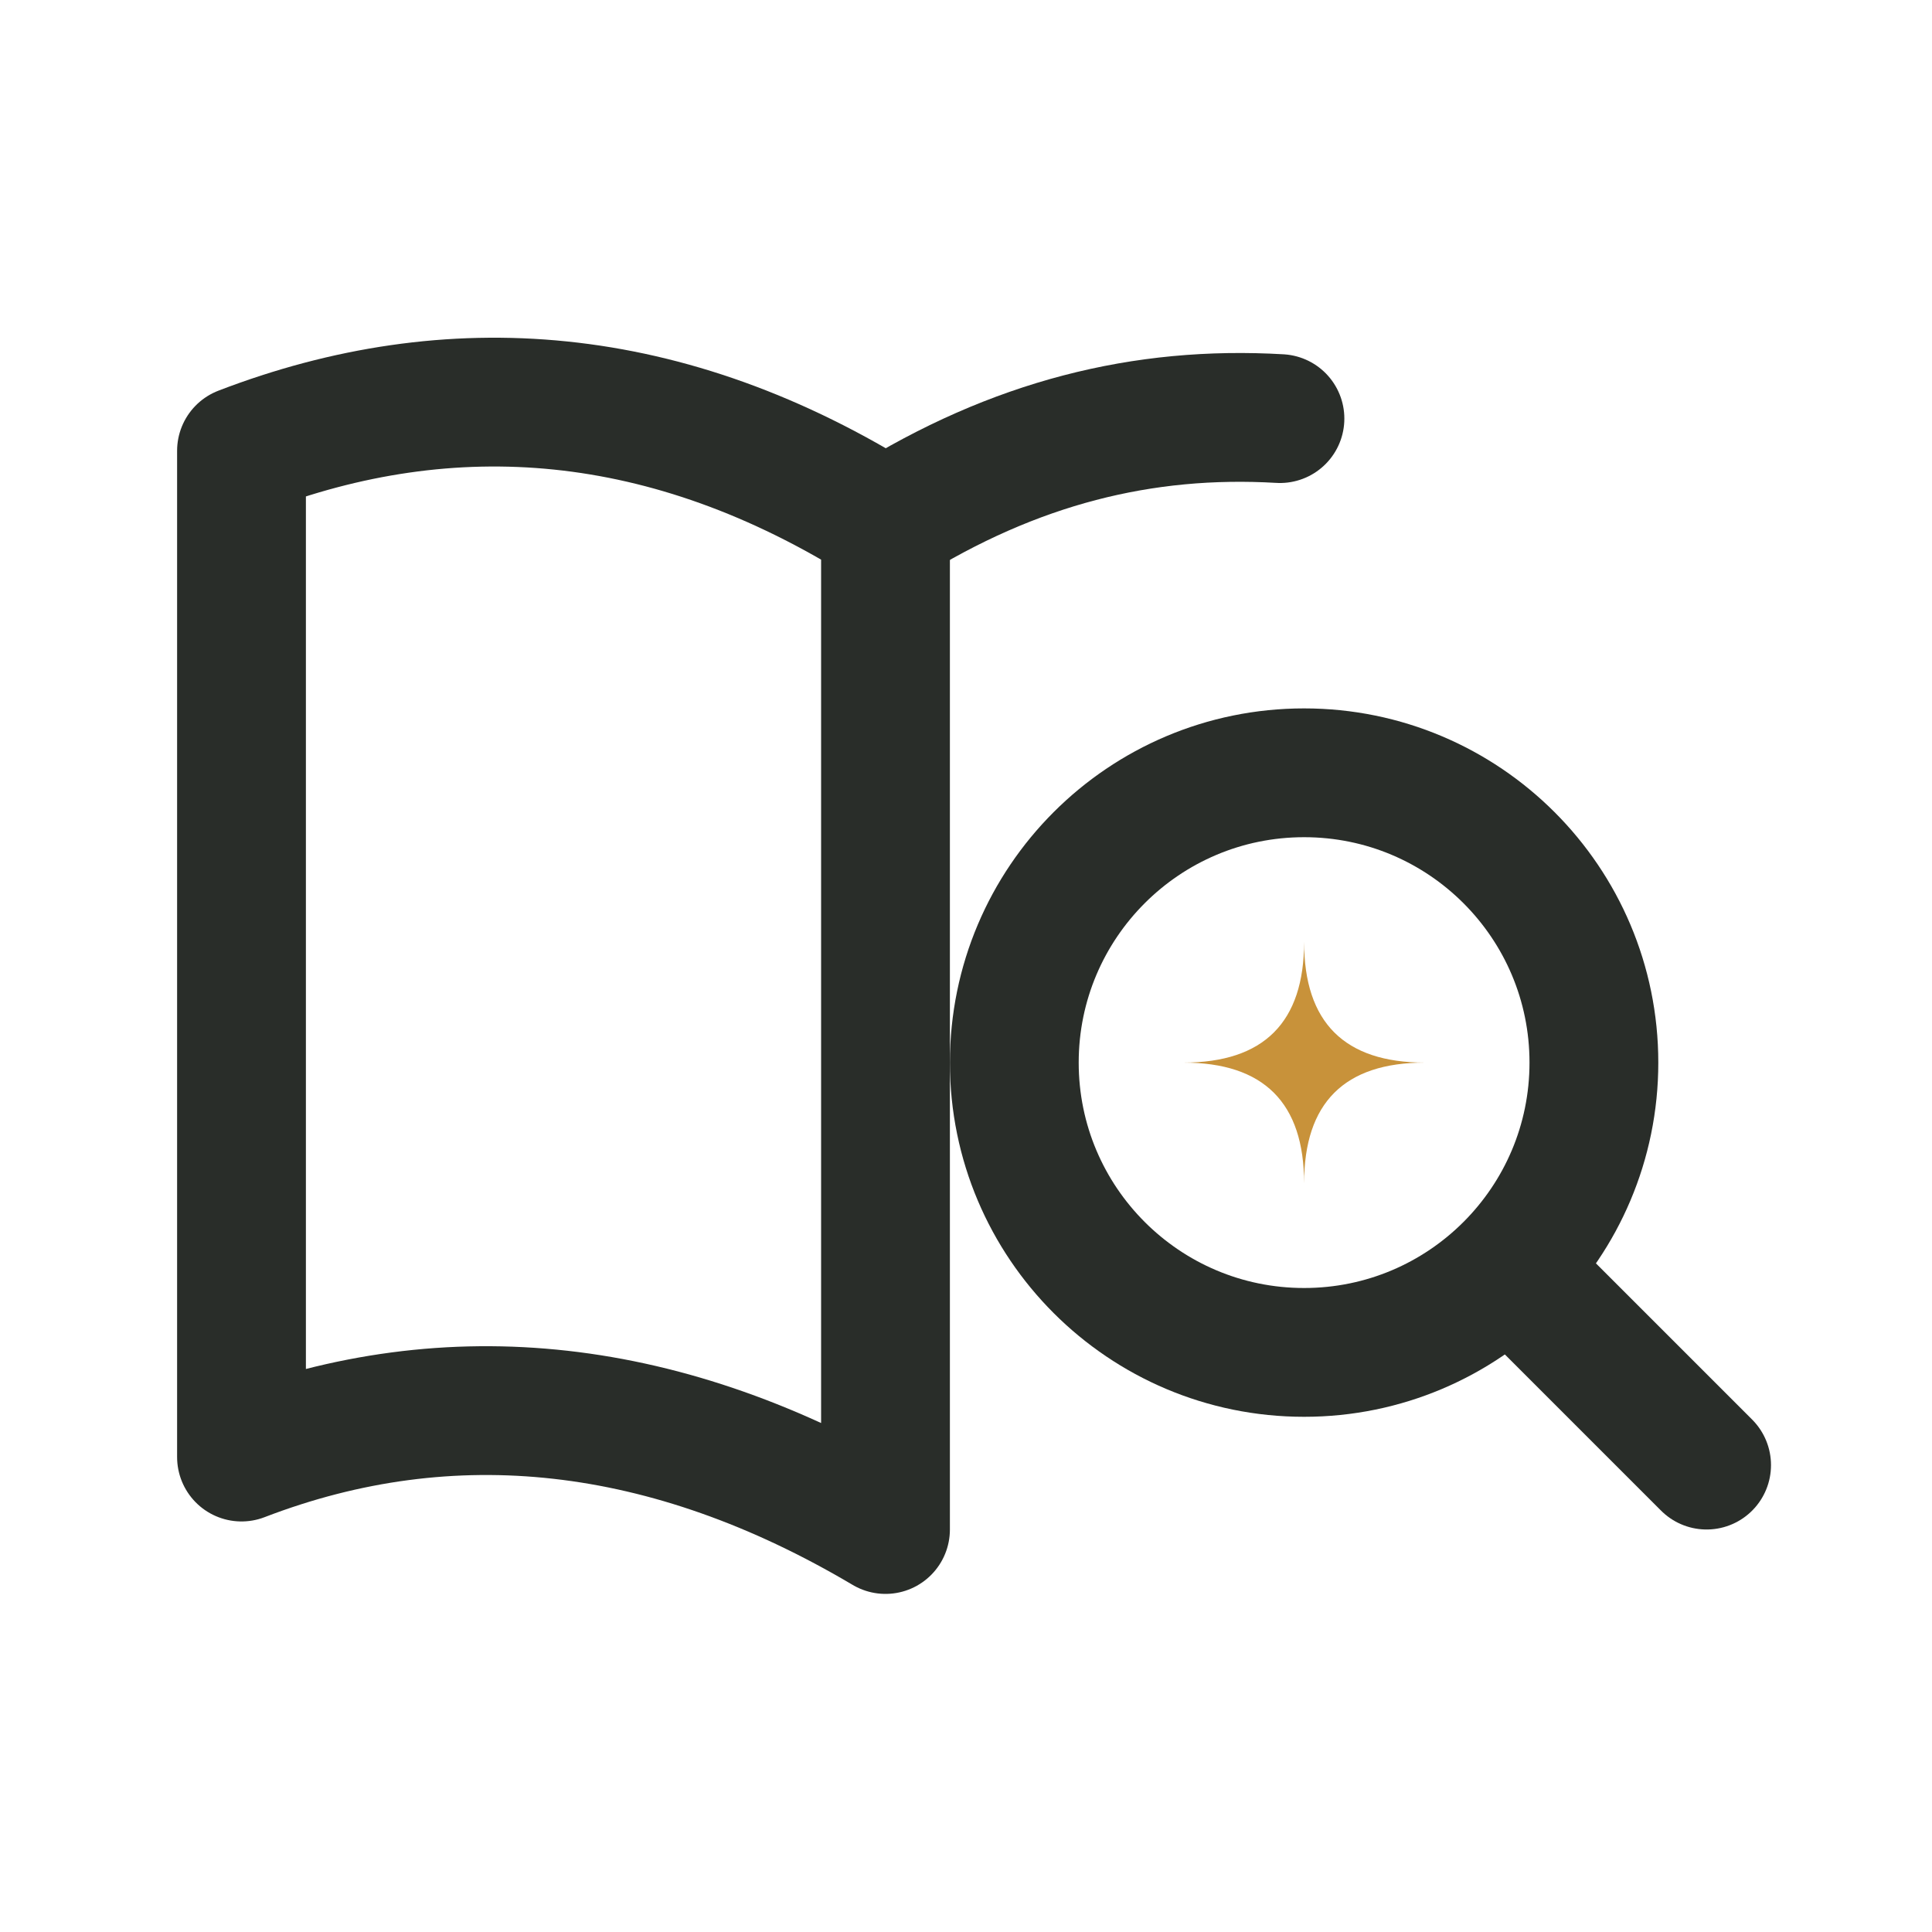
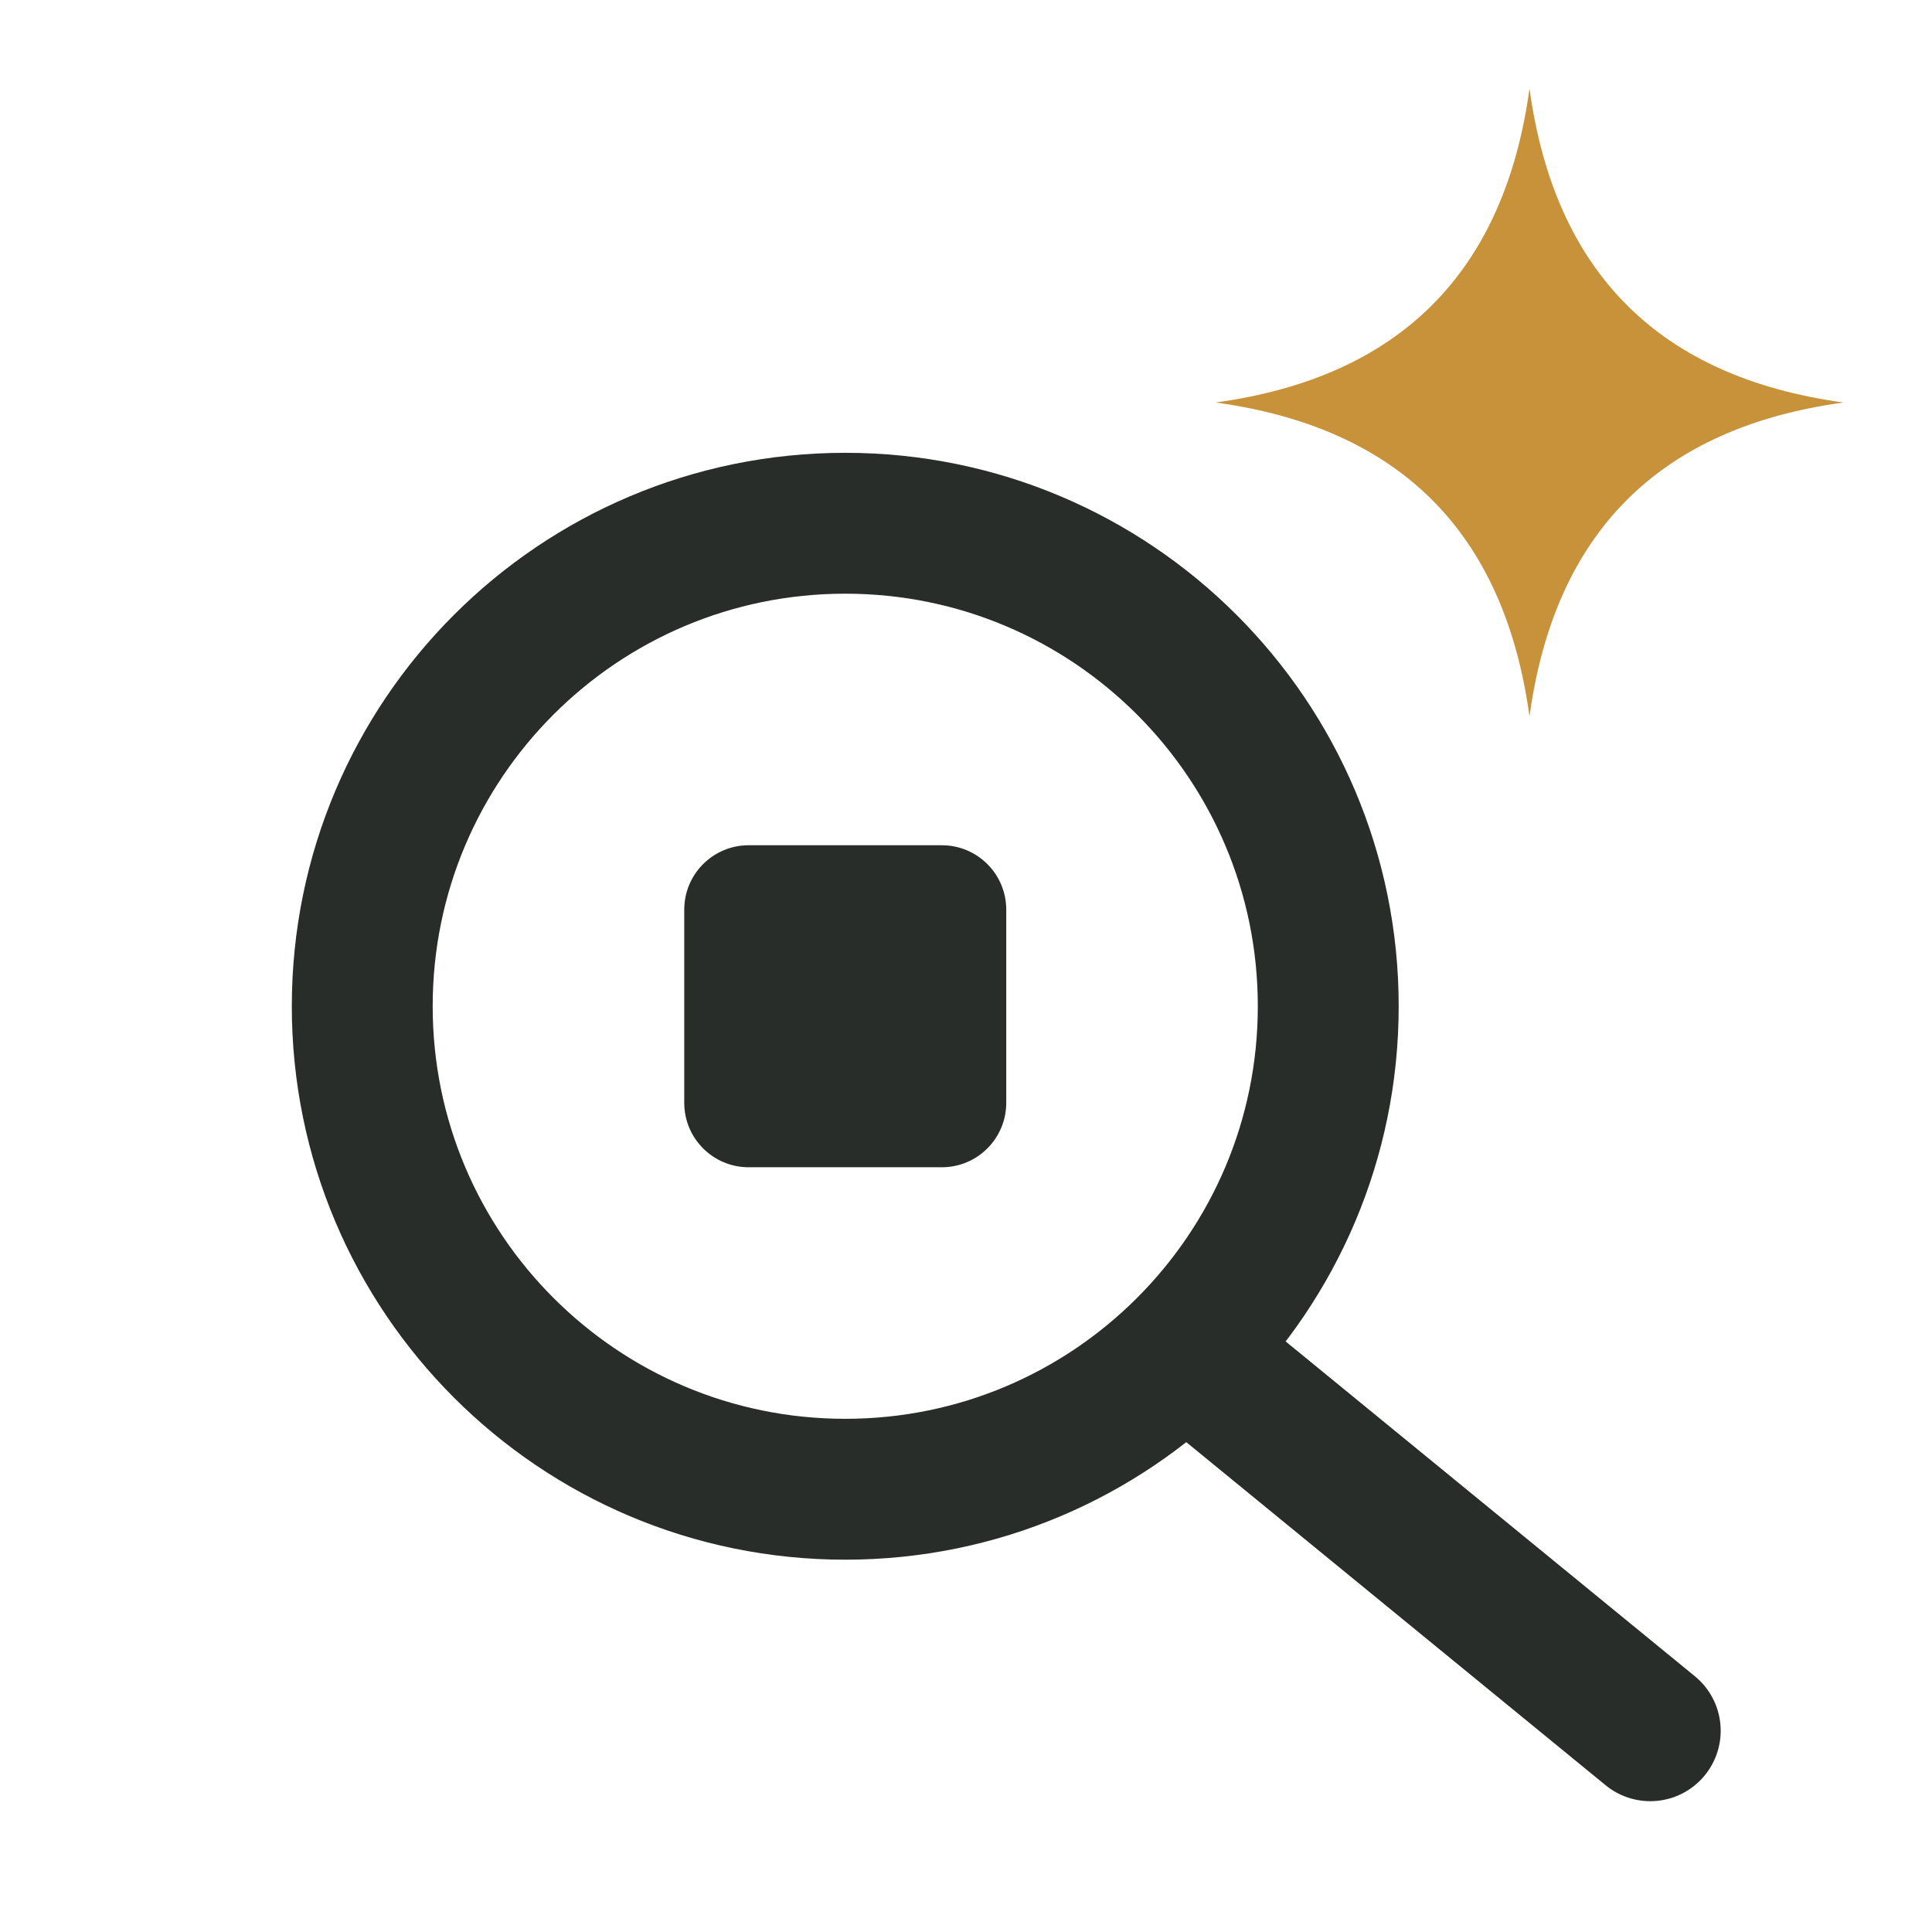
- <svg xmlns="http://www.w3.org/2000/svg" viewBox="0 0 24 24" fill="none" stroke="#292d29" stroke-width="1.6" stroke-linecap="round" stroke-linejoin="round">
-   <path d="M3 5.6c2.6-1 5.3-.8 8 .9V19c-2.7-1.6-5.4-1.9-8-.9z" />
-   <path d="M11 6.5c1.6-1 3.2-1.4 4.9-1.3" />
-   <circle cx="16.2" cy="13.2" r="3.6" />
-   <path d="M18.8 15.8l2.4 2.4" />
-   <path d="M16.2 11.7Q16.2 13.2 17.7 13.2Q16.2 13.2 16.2 14.7Q16.2 13.2 14.7 13.2Q16.2 13.2 16.2 11.7Z" fill="#c8923a" stroke="none" />
+ <svg xmlns="http://www.w3.org/2000/svg" viewBox="0 0 24 24" fill="none" stroke="#292d29" stroke-width="1.75" stroke-linecap="round" stroke-linejoin="round">
+   <path d="M4.5 12.5a6 6 0 1 0 12 0a6 6 0 1 0 -12 0Z" />
+   <path d="M15 17l5.5 4.5" />
+   <path d="M9.3 10.5h2.4a0.8 0.8 0 0 1 0.8 0.8v2.4a0.8 0.8 0 0 1 -0.8 0.8h-2.4a0.8 0.8 0 0 1 -0.8 -0.8v-2.4a0.8 0.8 0 0 1 0.8 -0.8Z" fill="#292d29" stroke="none" />
+   <path d="M19 1.1Q19.47 4.53 22.9 5Q19.47 5.47 19 8.9Q18.53 5.47 15.1 5Q18.53 4.53 19 1.1Z" fill="#c8923a" stroke="none" />
</svg>
